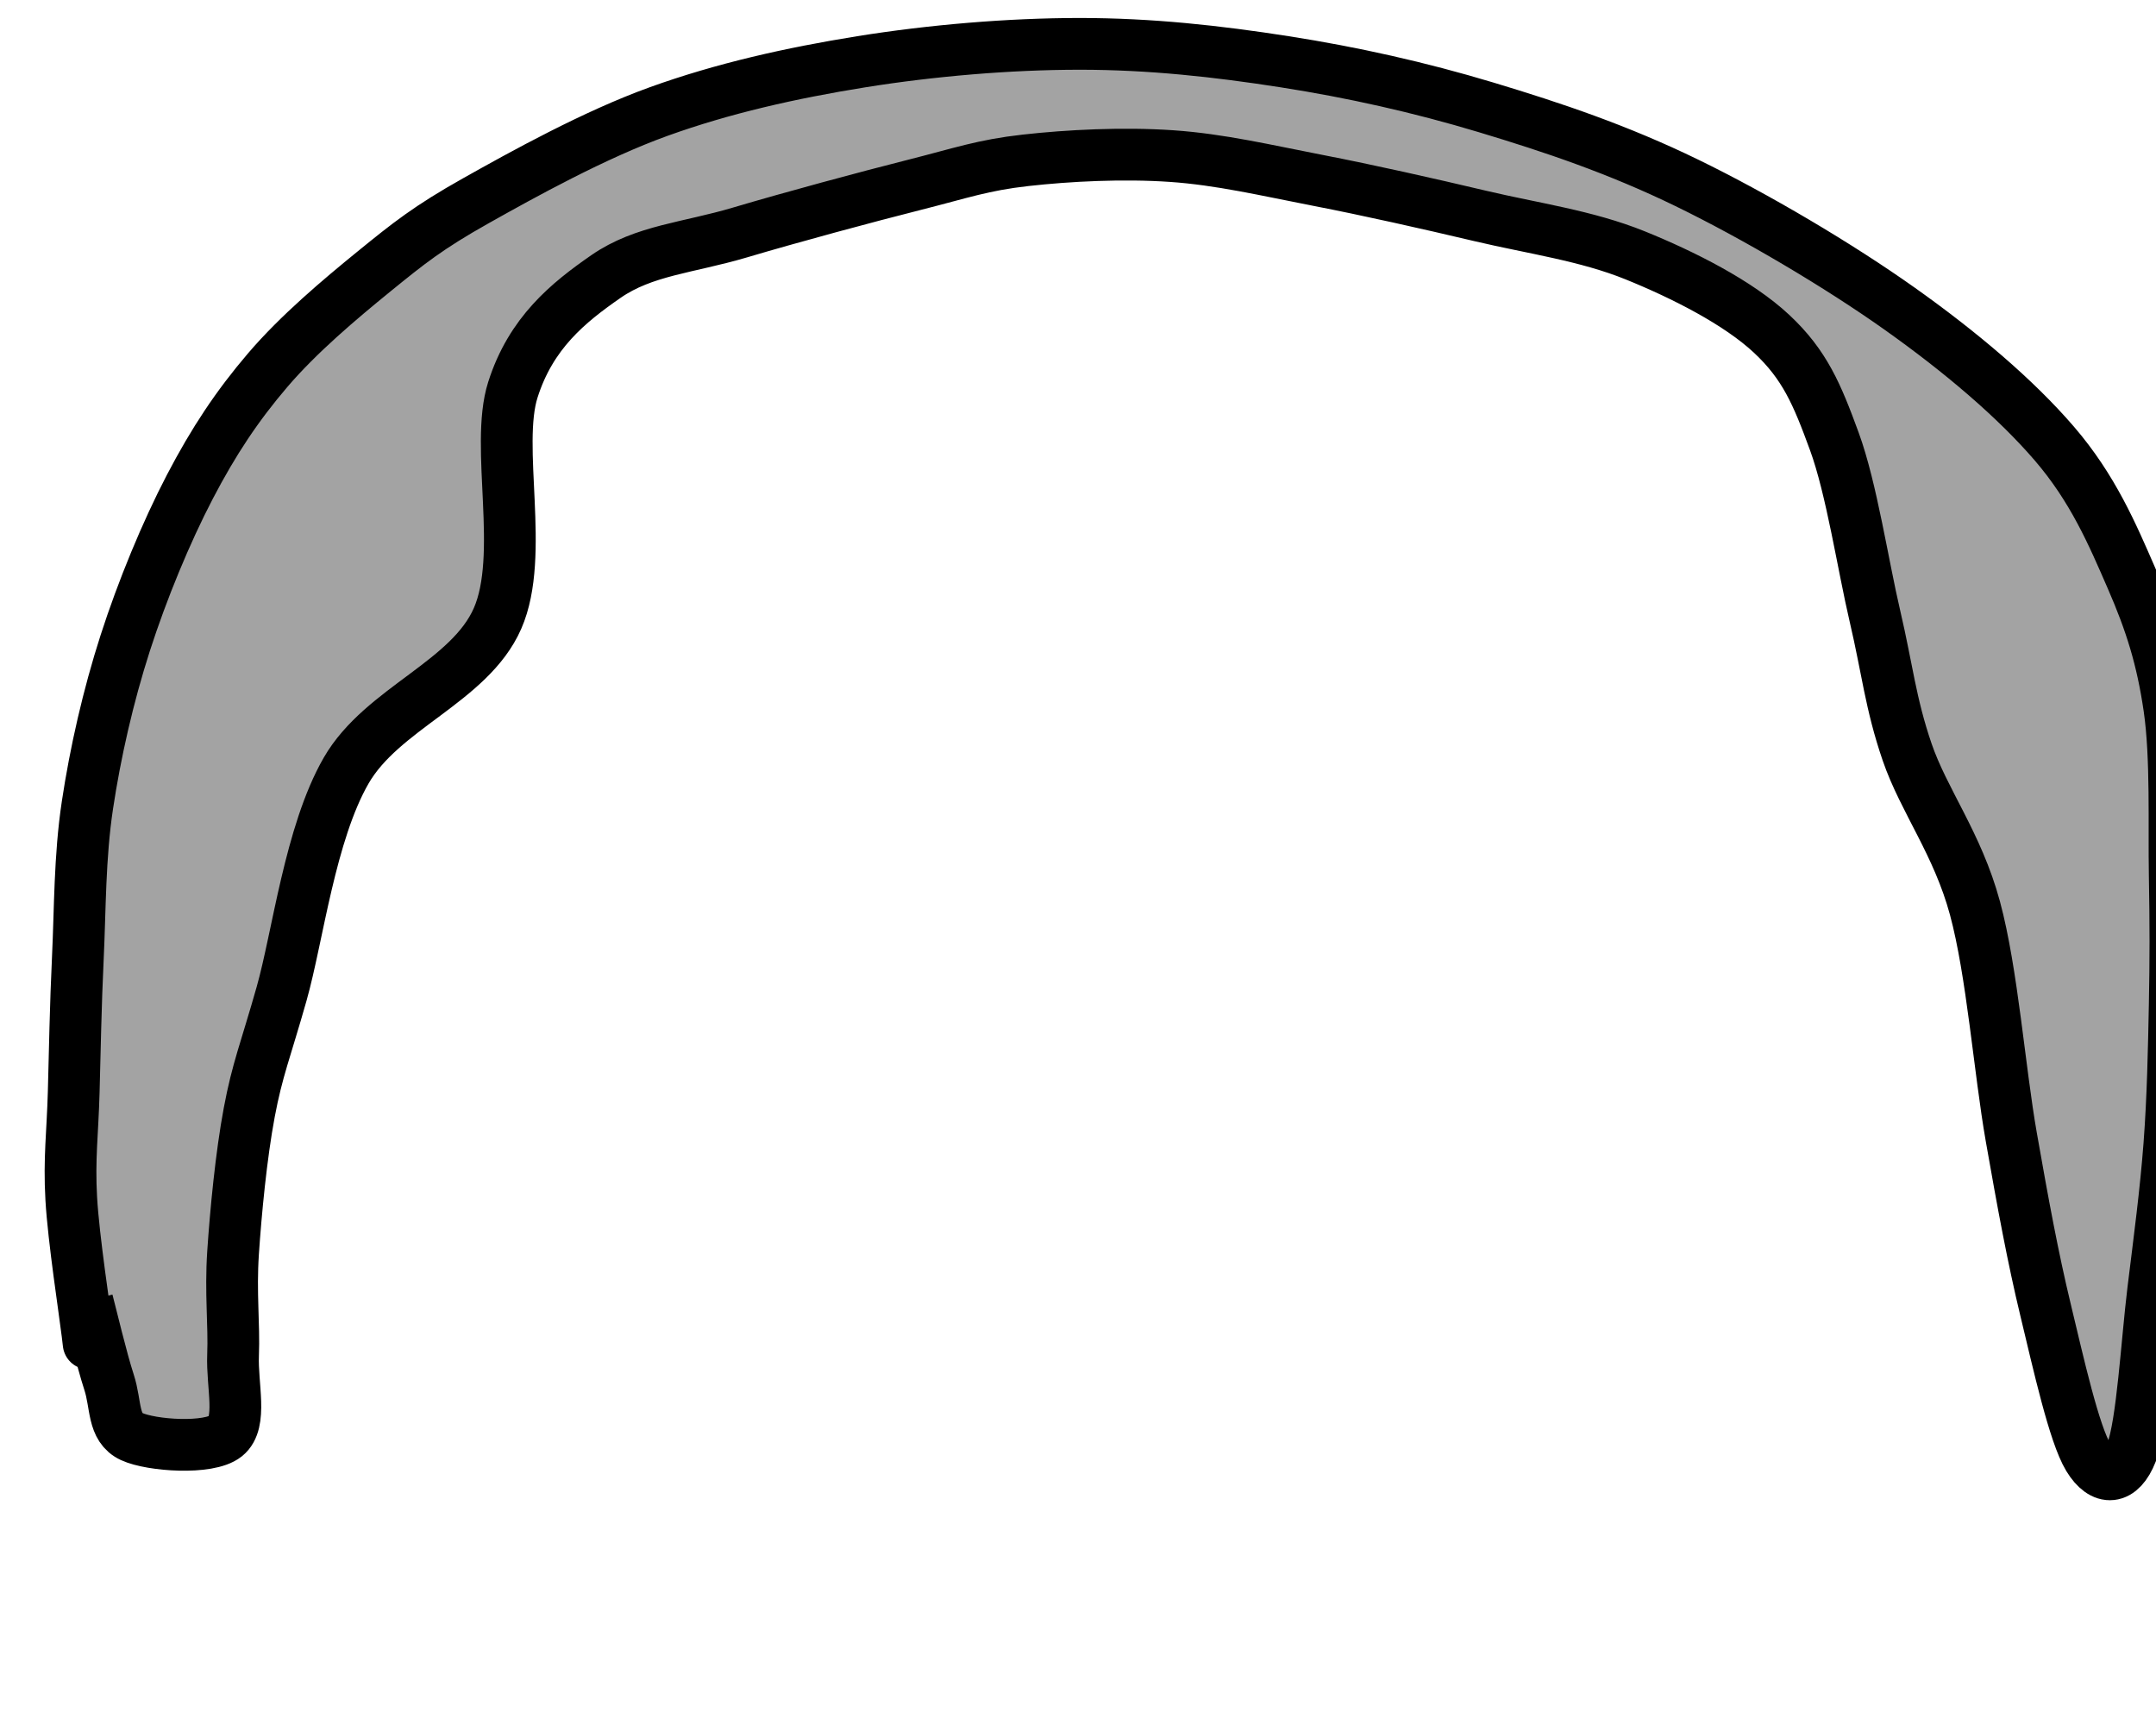
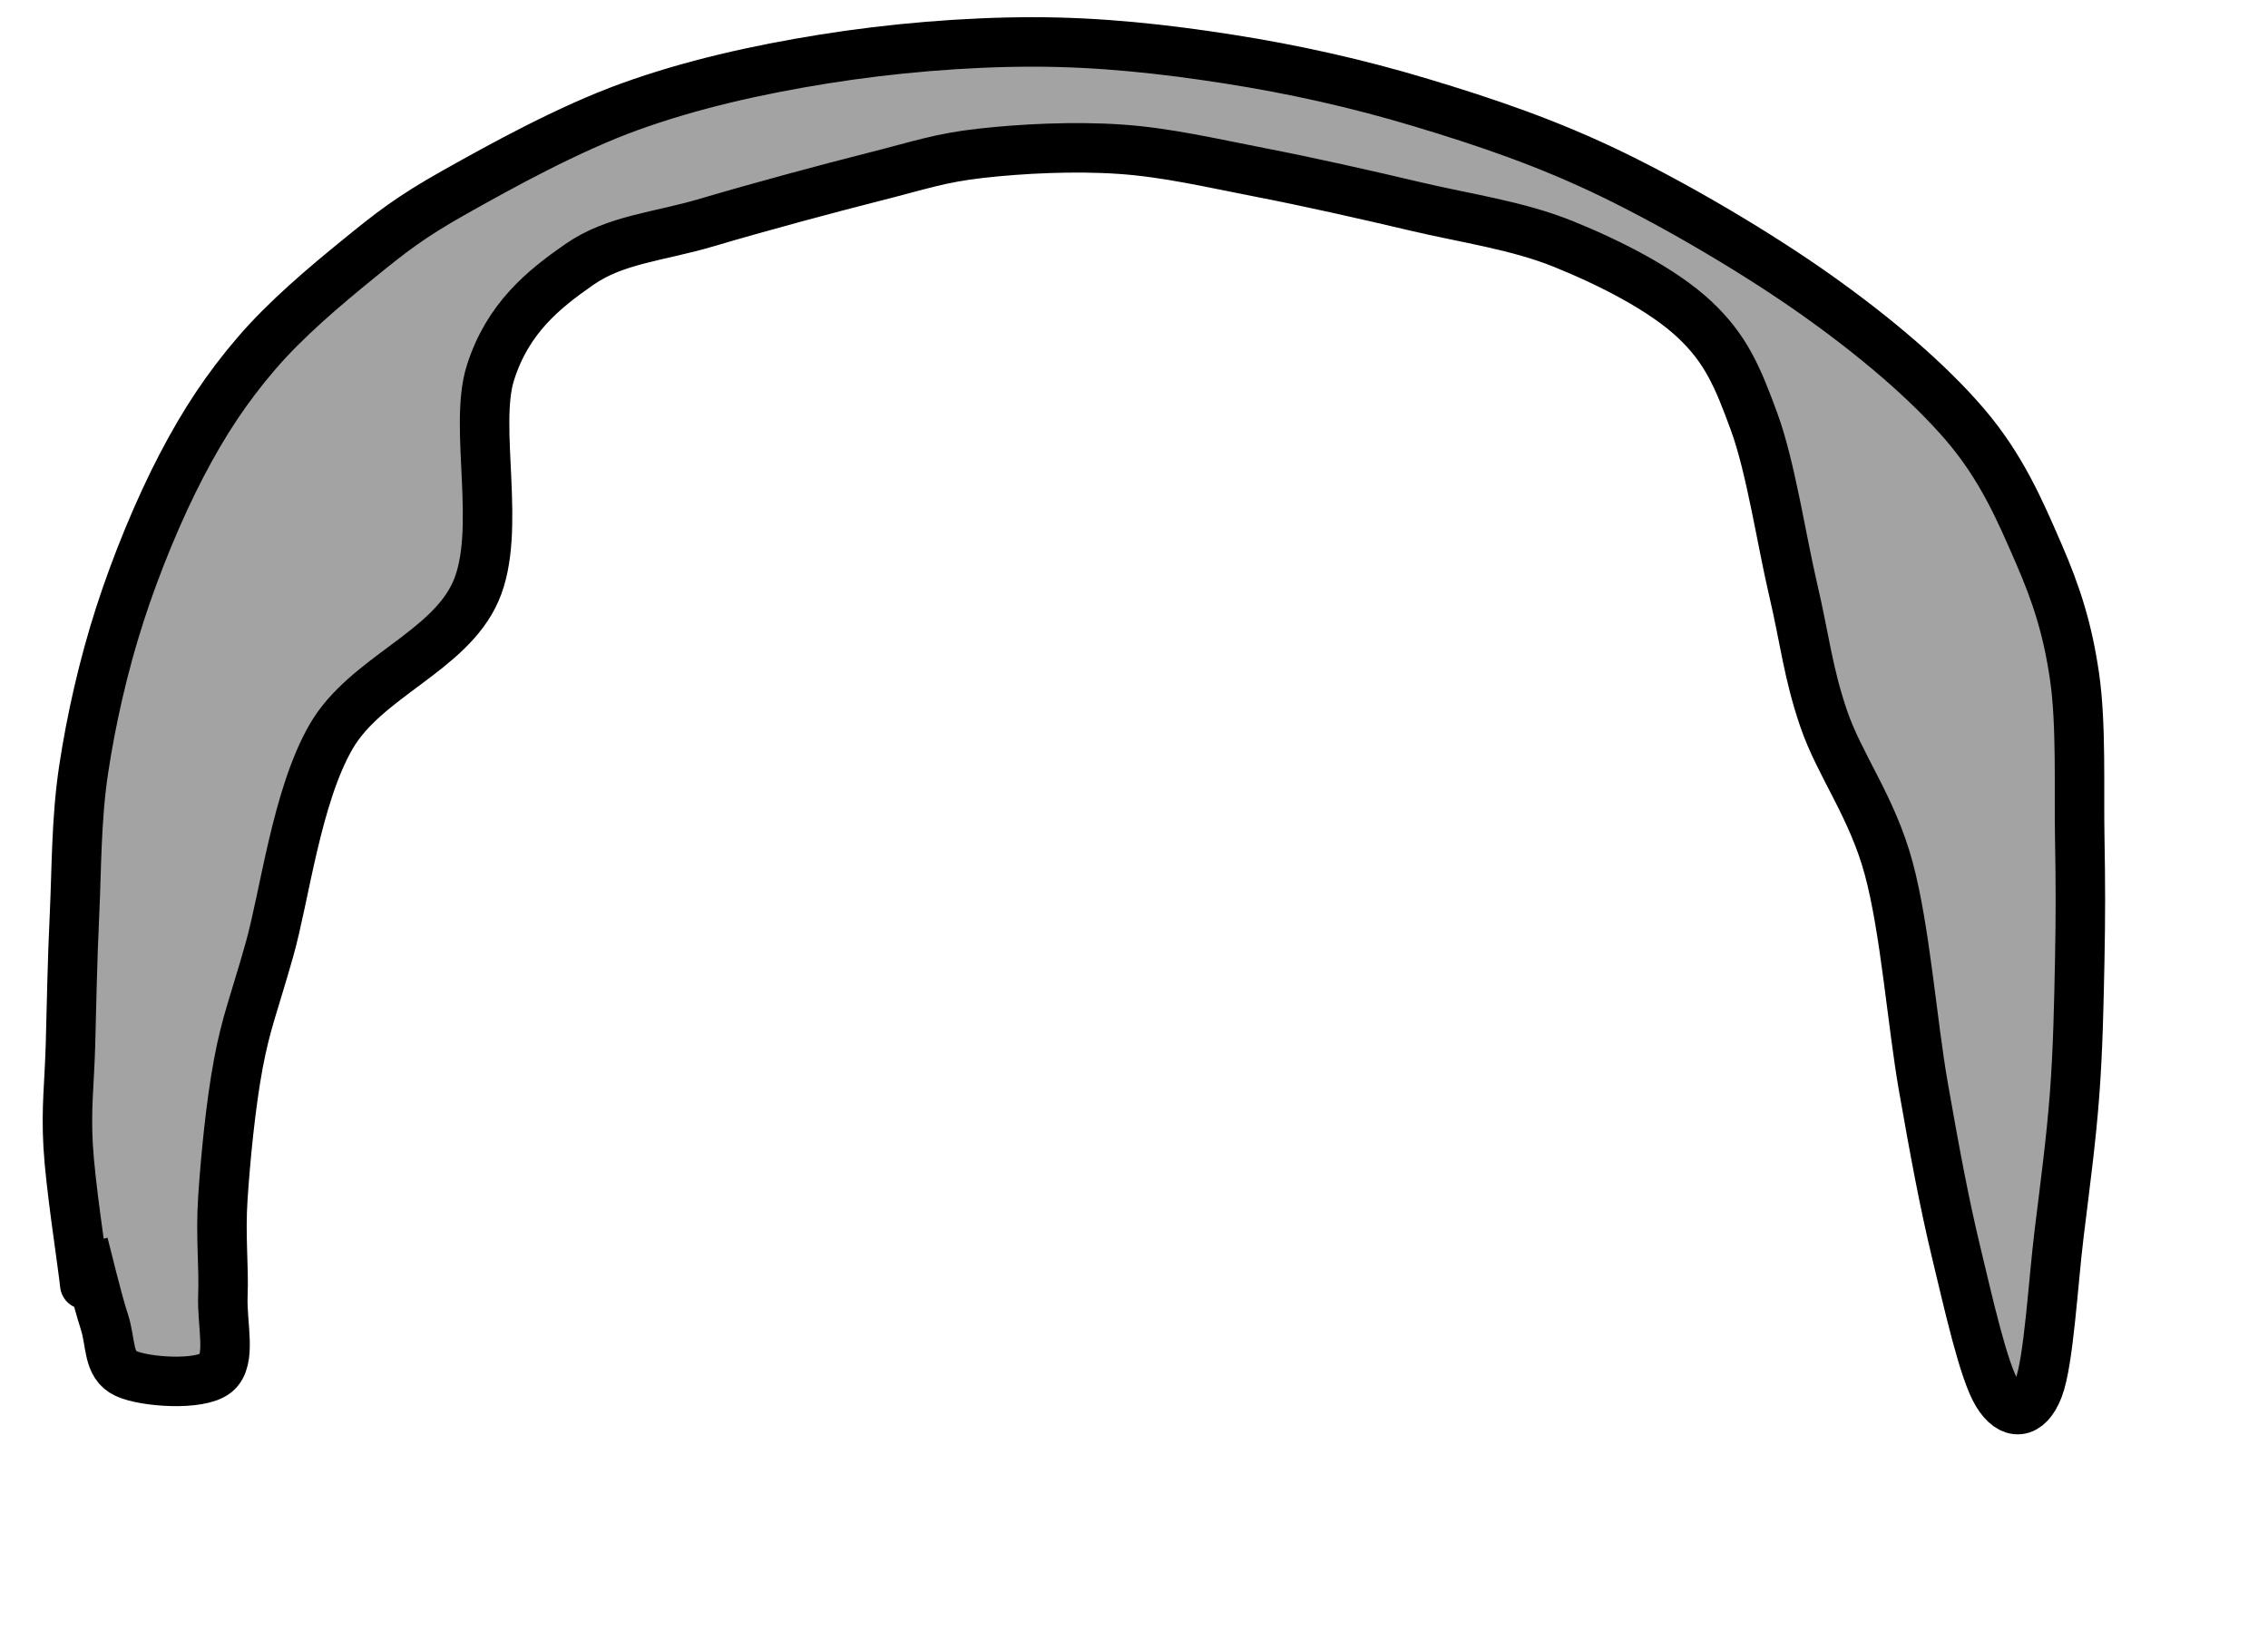
- <svg xmlns="http://www.w3.org/2000/svg" viewBox="0 0 500 400" width="500" height="400" role="img">
+ <svg xmlns="http://www.w3.org/2000/svg" viewBox="0 0 550 400" width="550" height="400" role="img">
  <path d="M 20.279 301.732 C 21.113 304.859 23.567 315.262 25.282 320.494 C 26.997 325.726 26.055 331.039 30.568 333.124 C 35.08 335.208 48.443 336.149 52.357 333.002 C 56.271 329.855 53.769 321.328 54.051 314.24 C 54.333 307.152 53.426 299.855 54.051 290.474 C 54.676 281.093 55.927 267.96 57.803 257.953 C 59.68 247.946 61.565 243.643 65.308 230.435 C 69.052 217.227 71.919 193.21 80.264 178.707 C 88.61 164.203 108.937 158.131 115.381 143.414 C 121.826 128.698 114.74 103.625 118.932 90.408 C 123.123 77.191 131.758 70.196 140.532 64.114 C 149.305 58.033 159.662 57.459 171.573 53.92 C 183.485 50.38 200.954 45.668 212.003 42.877 C 223.051 40.086 227.917 38.288 237.864 37.174 C 247.812 36.06 260.404 35.419 271.691 36.192 C 282.977 36.965 293.649 39.5 305.581 41.814 C 317.513 44.127 331.017 47.176 343.281 50.072 C 355.545 52.969 367.906 54.639 379.166 59.191 C 390.426 63.744 403.134 70.193 410.841 77.389 C 418.549 84.584 421.407 91.427 425.408 102.364 C 429.41 113.301 432.037 131.004 434.85 143.01 C 437.664 155.016 438.428 163.141 442.288 174.4 C 446.148 185.66 453.985 195.687 458.01 210.567 C 462.036 225.447 463.711 248.134 466.443 263.68 C 469.176 279.226 471.424 291.455 474.406 303.842 C 477.387 316.23 481.009 332.52 484.332 338.005 C 487.654 343.491 491.836 343.217 494.338 336.754 C 496.84 330.292 497.882 311.113 499.341 299.23 C 500.801 287.347 502.26 276.507 503.094 265.458 C 503.928 254.409 504.136 243.36 504.345 232.937 C 504.553 222.513 504.553 214.383 504.345 202.917 C 504.136 191.451 504.762 175.608 503.094 164.142 C 501.426 152.676 498.783 144.337 494.338 134.122 C 489.893 123.907 485.387 113.275 476.423 102.852 C 467.459 92.428 454.756 81.655 440.553 71.581 C 426.35 61.508 407.191 50.189 391.207 42.409 C 375.222 34.628 360.185 29.578 344.644 24.897 C 329.103 20.217 313.662 16.781 297.96 14.326 C 282.257 11.872 266.804 10.17 250.429 10.17 C 234.054 10.17 215.991 11.71 199.71 14.326 C 183.429 16.942 167.639 20.493 152.744 25.866 C 137.848 31.239 121.34 40.385 110.338 46.565 C 99.336 52.745 94.769 56.411 86.733 62.947 C 78.697 69.484 69.235 77.465 62.121 85.783 C 55.006 94.102 49.559 102.3 44.044 112.858 C 38.53 123.417 32.996 136.832 29.035 149.132 C 25.074 161.432 22.108 174.518 20.279 186.657 C 18.45 198.795 18.591 210.845 18.06 221.962 C 17.528 233.078 17.347 244.02 17.091 253.354 C 16.836 262.688 15.995 268.652 16.527 277.966 C 17.058 287.28 19.654 304.025 20.279 309.236 C 20.904 314.448 20.279 309.236 20.279 309.236" fill="#a3a3a3" stroke="#000000" stroke-width="12" opacity="1" data-start="0" data-end="9999" data-layer="0" class="selected" />
</svg>
